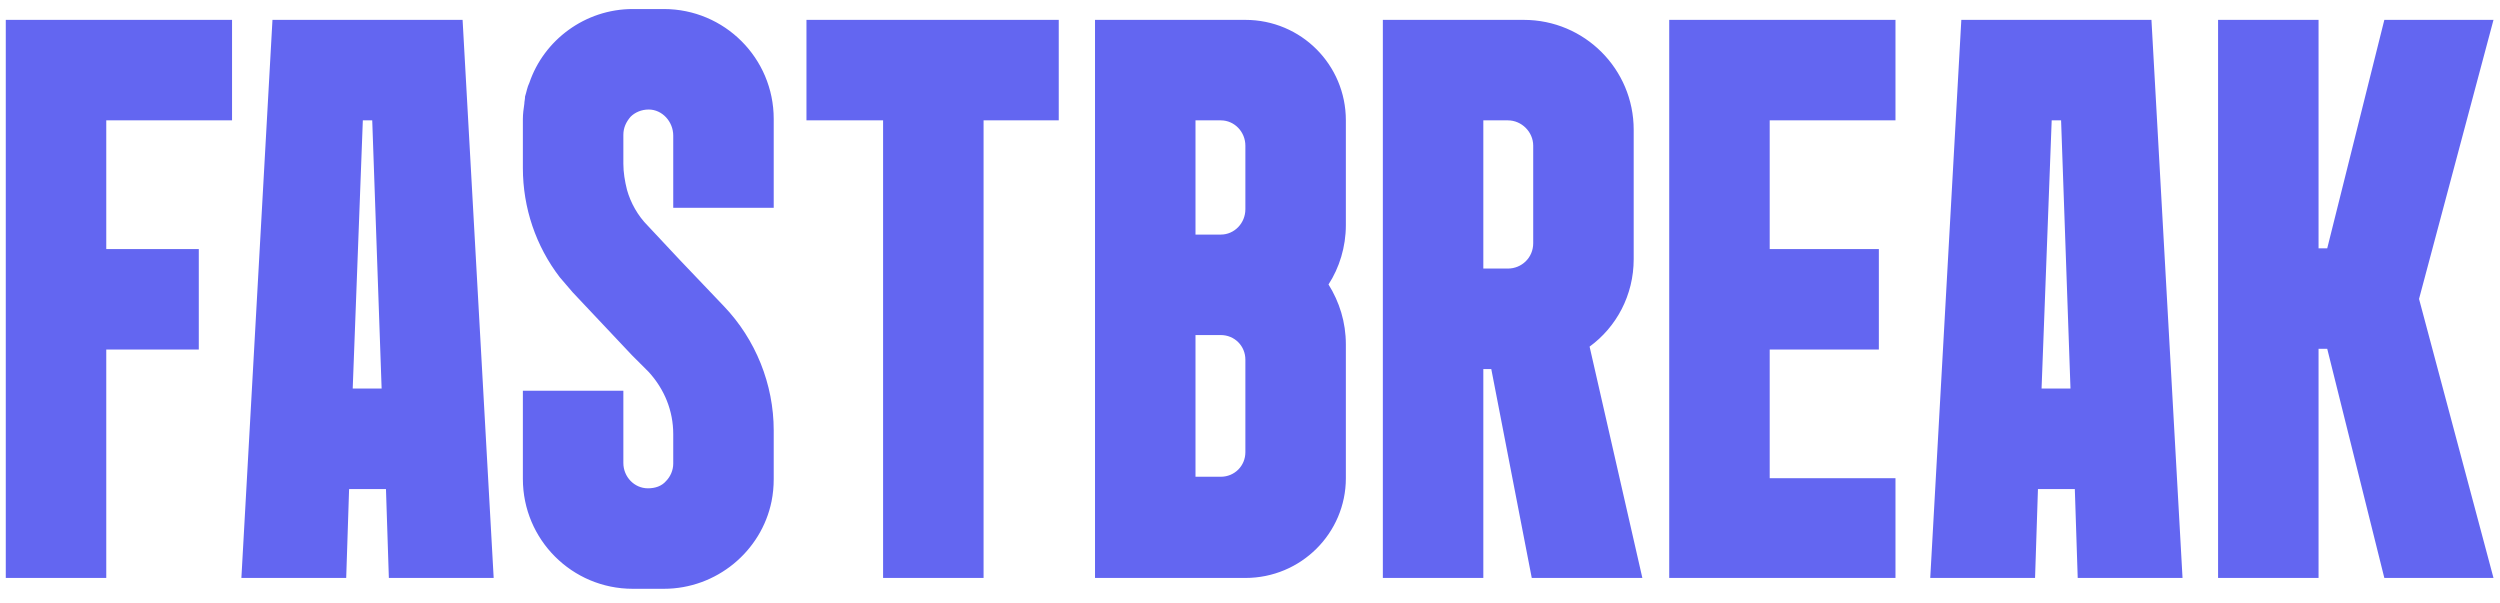
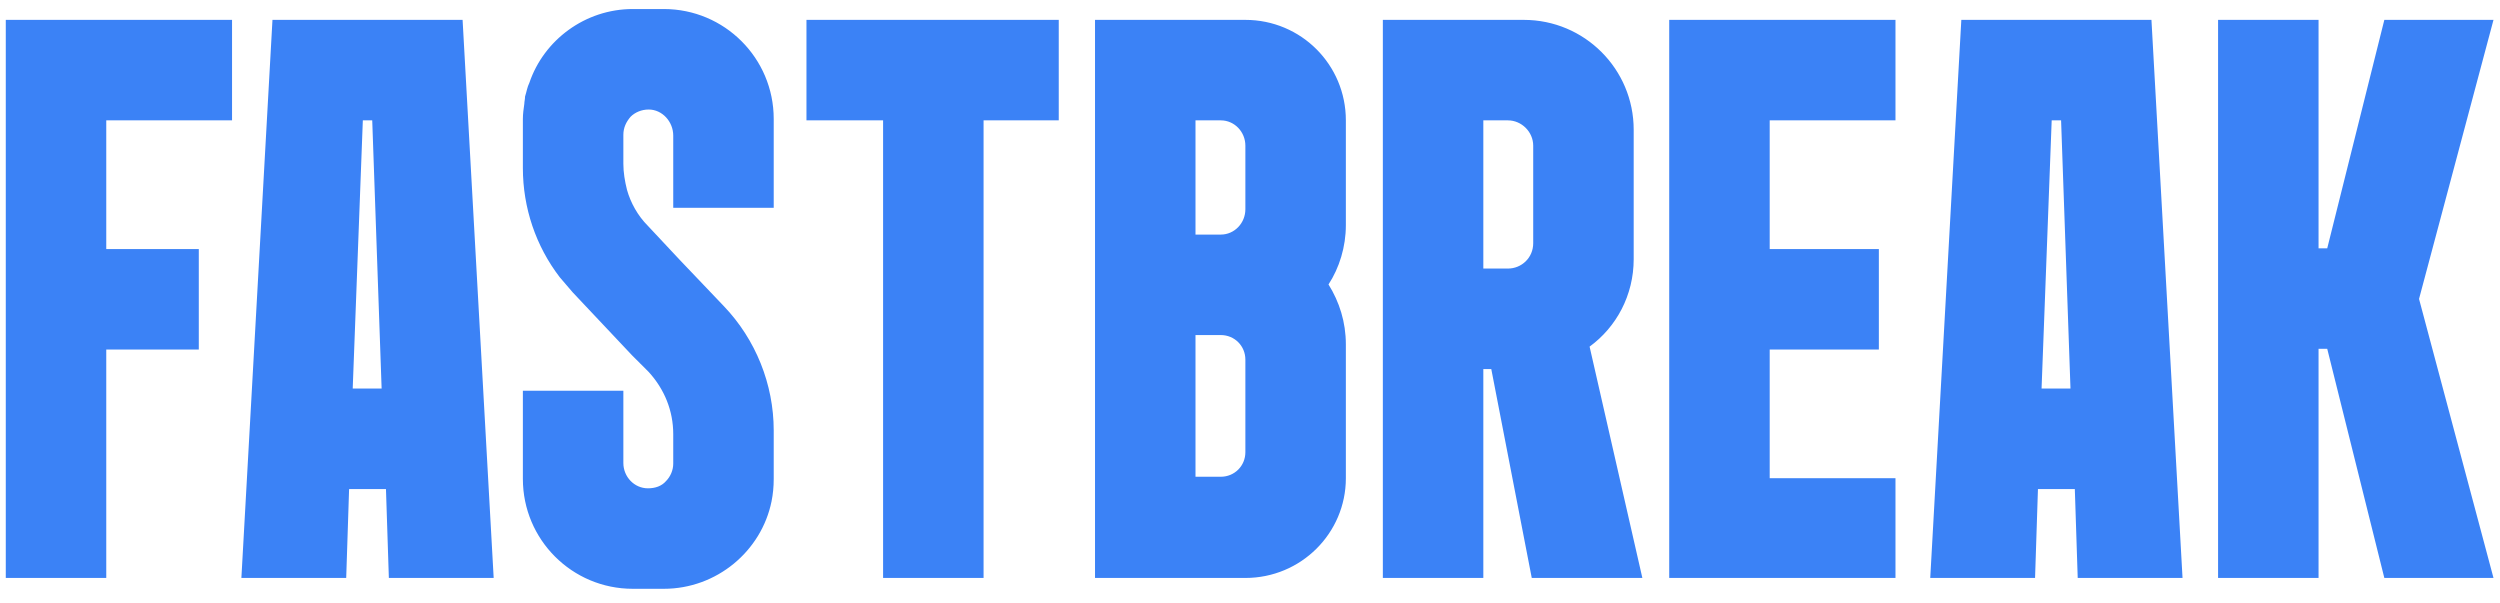
<svg xmlns="http://www.w3.org/2000/svg" width="166" height="40" viewBox="0 0 166 40" fill="none">
-   <path d="M7.056 38.376H0.384V1.32H15.408V7.992H7.056V16.536H13.2V23.208H7.056V38.376ZM30.716 1.32L32.78 38.376H25.82L25.628 32.472H23.18L22.988 38.376H16.028L18.092 1.32H30.716ZM23.42 25.8H25.34L24.716 7.992H24.092L23.42 25.8ZM44.703 13.8V9C44.703 8.088 43.983 7.272 43.071 7.272C42.591 7.272 42.159 7.464 41.871 7.752C41.583 8.088 41.391 8.472 41.391 8.952V10.872C41.391 11.448 41.487 12.024 41.631 12.6C41.871 13.464 42.351 14.328 43.023 15L45.135 17.256L48.063 20.328C50.175 22.536 51.375 25.512 51.375 28.584V31.8C51.375 32.328 51.327 32.808 51.231 33.288C50.559 36.6 47.583 39.096 44.079 39.096H42.015C37.983 39.096 34.719 35.832 34.719 31.8V25.944H41.391V30.744C41.391 31.656 42.111 32.424 43.023 32.424C43.503 32.424 43.935 32.28 44.223 31.944C44.511 31.656 44.703 31.224 44.703 30.792V28.824C44.703 27.288 44.127 25.848 43.071 24.696L41.967 23.592L38.031 19.416C37.743 19.08 37.455 18.744 37.167 18.408C35.583 16.344 34.719 13.8 34.719 11.16V7.896C34.719 7.56 34.767 7.224 34.815 6.888C34.815 6.744 34.863 6.6 34.863 6.408C34.959 6.12 35.007 5.784 35.151 5.496C36.111 2.664 38.847 0.6 42.015 0.6H44.079C48.111 0.6 51.375 3.864 51.375 7.896V13.8H44.703ZM70.301 1.32V7.992H65.309V38.376H58.637V7.992H53.549V1.32H58.637H65.309H70.301ZM82.693 38.376H72.709V1.32H82.693C86.389 1.32 89.365 4.296 89.365 7.992V14.952C89.365 16.392 88.933 17.784 88.213 18.888C88.933 20.04 89.365 21.384 89.365 22.872V31.752C89.365 35.4 86.389 38.376 82.693 38.376ZM79.381 7.992V15.576H81.061C81.973 15.576 82.693 14.808 82.693 13.896V9.672C82.693 8.76 81.973 7.992 81.061 7.992H79.381ZM82.693 30.024V23.88C82.693 22.968 81.973 22.248 81.061 22.248H79.381V31.656H81.061C81.973 31.656 82.693 30.936 82.693 30.024ZM108.477 17.208C108.477 19.608 107.325 21.72 105.549 23.016L109.053 38.376H101.709L99.021 24.504H98.493V38.376H91.821V1.32H101.181C105.213 1.32 108.477 4.584 108.477 8.616V17.208ZM98.493 7.992V17.832H100.125C101.037 17.832 101.805 17.112 101.805 16.152V9.672C101.805 8.76 101.037 7.992 100.125 7.992H98.493ZM117.508 7.992V16.536H124.756V23.208H117.508V31.752H125.86V38.376H110.836V1.32H125.86V7.992H117.508ZM142.856 1.32L144.92 38.376H137.96L137.768 32.472H135.32L135.128 38.376H128.168L130.232 1.32H142.856ZM135.56 25.8H137.48L136.856 7.992H136.232L135.56 25.8ZM165.568 1.32L160.624 19.848L165.568 38.376H158.32L154.528 23.16H153.952V38.376H147.28V1.32H153.952V16.488H154.528L158.32 1.32H165.568Z" fill="#6366F1" />
+   <path d="M7.056 38.376H0.384V1.32H15.408V7.992H7.056V16.536H13.2V23.208H7.056V38.376ZM30.716 1.32L32.78 38.376H25.82L25.628 32.472H23.18L22.988 38.376H16.028L18.092 1.32H30.716ZM23.42 25.8H25.34L24.716 7.992H24.092L23.42 25.8ZM44.703 13.8V9C44.703 8.088 43.983 7.272 43.071 7.272C42.591 7.272 42.159 7.464 41.871 7.752C41.583 8.088 41.391 8.472 41.391 8.952V10.872C41.391 11.448 41.487 12.024 41.631 12.6C41.871 13.464 42.351 14.328 43.023 15L45.135 17.256L48.063 20.328C50.175 22.536 51.375 25.512 51.375 28.584V31.8C51.375 32.328 51.327 32.808 51.231 33.288C50.559 36.6 47.583 39.096 44.079 39.096H42.015C37.983 39.096 34.719 35.832 34.719 31.8V25.944H41.391V30.744C41.391 31.656 42.111 32.424 43.023 32.424C43.503 32.424 43.935 32.28 44.223 31.944C44.511 31.656 44.703 31.224 44.703 30.792V28.824C44.703 27.288 44.127 25.848 43.071 24.696L41.967 23.592L38.031 19.416C37.743 19.08 37.455 18.744 37.167 18.408C35.583 16.344 34.719 13.8 34.719 11.16V7.896C34.719 7.56 34.767 7.224 34.815 6.888C34.815 6.744 34.863 6.6 34.863 6.408C34.959 6.12 35.007 5.784 35.151 5.496C36.111 2.664 38.847 0.6 42.015 0.6H44.079C48.111 0.6 51.375 3.864 51.375 7.896V13.8H44.703ZM70.301 1.32V7.992H65.309V38.376H58.637V7.992H53.549V1.32H58.637H65.309H70.301ZM82.693 38.376H72.709V1.32H82.693C86.389 1.32 89.365 4.296 89.365 7.992V14.952C89.365 16.392 88.933 17.784 88.213 18.888C88.933 20.04 89.365 21.384 89.365 22.872V31.752C89.365 35.4 86.389 38.376 82.693 38.376ZM79.381 7.992V15.576H81.061C81.973 15.576 82.693 14.808 82.693 13.896V9.672C82.693 8.76 81.973 7.992 81.061 7.992H79.381ZM82.693 30.024V23.88C82.693 22.968 81.973 22.248 81.061 22.248H79.381V31.656H81.061C81.973 31.656 82.693 30.936 82.693 30.024ZM108.477 17.208C108.477 19.608 107.325 21.72 105.549 23.016L109.053 38.376H101.709L99.021 24.504H98.493V38.376H91.821V1.32H101.181C105.213 1.32 108.477 4.584 108.477 8.616V17.208ZM98.493 7.992V17.832H100.125C101.037 17.832 101.805 17.112 101.805 16.152V9.672C101.805 8.76 101.037 7.992 100.125 7.992H98.493ZM117.508 7.992V16.536H124.756V23.208H117.508V31.752H125.86V38.376H110.836V1.32H125.86V7.992H117.508ZM142.856 1.32L144.92 38.376H137.96L137.768 32.472H135.32L135.128 38.376H128.168L130.232 1.32H142.856ZM135.56 25.8H137.48L136.856 7.992H136.232L135.56 25.8ZM165.568 1.32L160.624 19.848L165.568 38.376H158.32L154.528 23.16H153.952V38.376H147.28V1.32H153.952V16.488H154.528L158.32 1.32H165.568Z" fill="#3B82F6" />
</svg>
